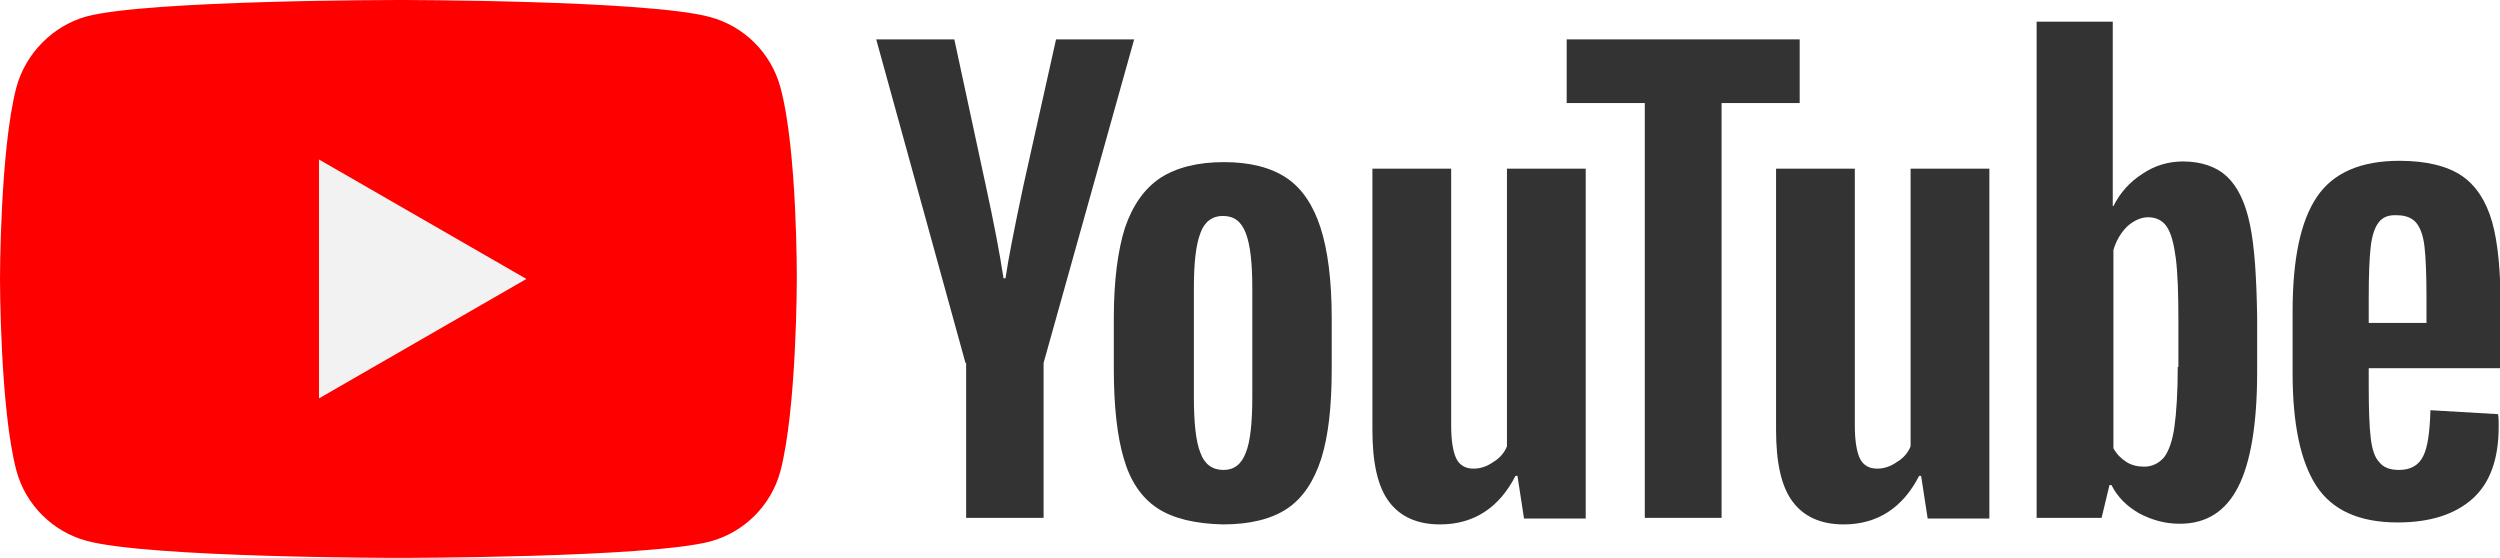
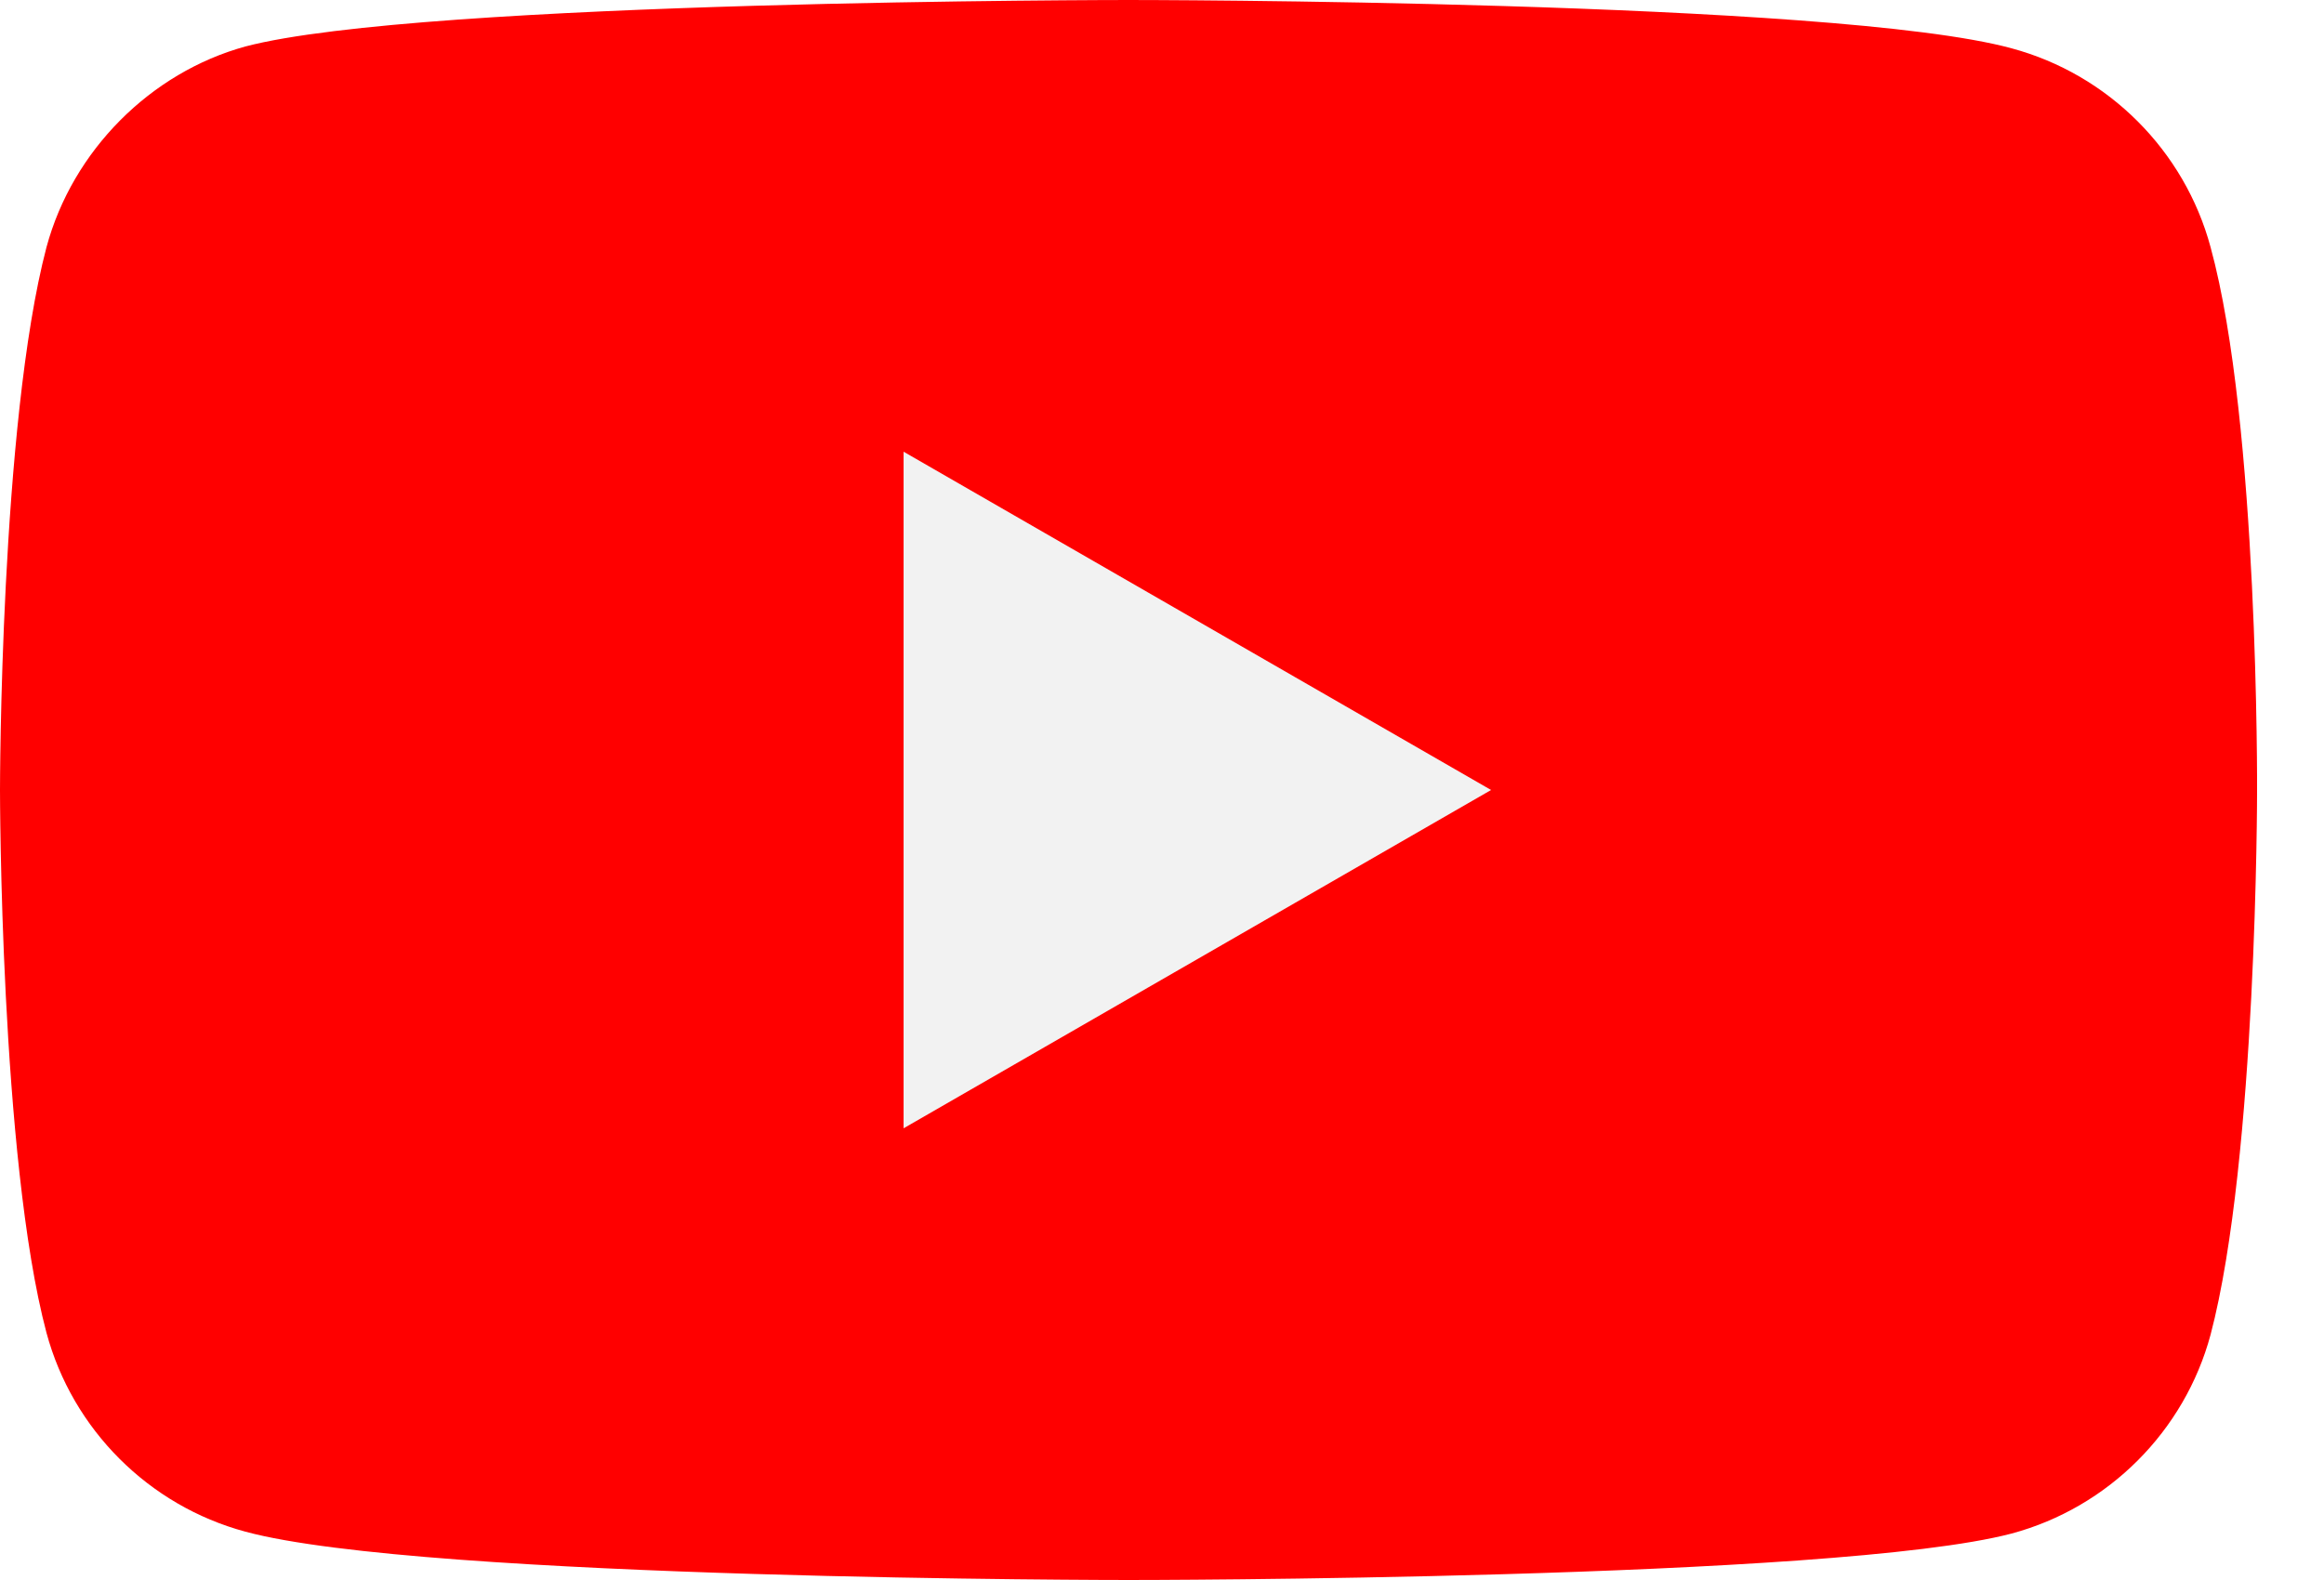
- <svg xmlns="http://www.w3.org/2000/svg" version="1.1" id="Layer_1" x="0px" y="0px" viewBox="0 0 380.9 85" style="enable-background:new 0 0 380.9 85;" xml:space="preserve">
+ <svg xmlns="http://www.w3.org/2000/svg" version="1.1" id="Layer_1" x="0px" y="0px" viewBox="0 0 125 85" xml:space="preserve">
  <style type="text/css">
	.st0{fill:#FF0000;}
	.st1{fill:#f2f2f2;}
	.st2{fill:#333333;}
</style>
  <g>
    <path class="st0" d="M118.9,13.3c-1.4-5.2-5.5-9.3-10.7-10.7C98.7,0,60.7,0,60.7,0s-38,0-47.5,2.5C8.1,3.9,3.9,8.1,2.5,13.3   C0,22.8,0,42.5,0,42.5s0,19.8,2.5,29.2c1.4,5.2,5.5,9.3,10.7,10.7C22.8,85,60.7,85,60.7,85s38,0,47.5-2.5   c5.2-1.4,9.3-5.5,10.7-10.7c2.5-9.5,2.5-29.2,2.5-29.2S121.5,22.8,118.9,13.3z" />
    <polygon class="st1" points="48.6,60.7 80.2,42.5 48.6,24.3  " />
  </g>
-   <g>
-     <g>
-       <path class="st2" d="M176.3,77.4c-2.4-1.6-4.1-4.1-5.1-7.6c-1-3.4-1.5-8-1.5-13.6v-7.7c0-5.7,0.6-10.3,1.7-13.8    c1.2-3.5,3-6,5.4-7.6c2.5-1.6,5.7-2.4,9.7-2.4c3.9,0,7.1,0.8,9.5,2.4c2.4,1.6,4.1,4.2,5.2,7.6c1.1,3.4,1.7,8,1.7,13.8v7.7    c0,5.7-0.5,10.2-1.6,13.7c-1.1,3.4-2.8,6-5.2,7.6c-2.4,1.6-5.7,2.4-9.8,2.4C182.1,79.8,178.7,79,176.3,77.4z M189.8,69    c0.7-1.7,1-4.6,1-8.5V43.9c0-3.8-0.3-6.6-1-8.4c-0.7-1.8-1.8-2.6-3.5-2.6c-1.6,0-2.8,0.9-3.4,2.6c-0.7,1.8-1,4.6-1,8.4v16.6    c0,3.9,0.3,6.8,1,8.5c0.6,1.7,1.8,2.6,3.5,2.6C188,71.6,189.1,70.8,189.8,69z" />
-       <path class="st2" d="M360.9,56.3V59c0,3.4,0.1,6,0.3,7.7c0.2,1.7,0.6,3,1.3,3.7c0.6,0.8,1.6,1.2,3,1.2c1.8,0,3-0.7,3.7-2.1    c0.7-1.4,1-3.7,1.1-7l10.3,0.6c0.1,0.5,0.1,1.1,0.1,1.9c0,4.9-1.3,8.6-4,11s-6.5,3.6-11.4,3.6c-5.9,0-10-1.9-12.4-5.6    c-2.4-3.7-3.6-9.4-3.6-17.2v-9.3c0-8,1.2-13.8,3.7-17.5c2.5-3.7,6.7-5.5,12.6-5.5c4.1,0,7.3,0.8,9.5,2.3c2.2,1.5,3.7,3.9,4.6,7    c0.9,3.2,1.3,7.6,1.3,13.2v9.1H360.9z M362.4,33.9c-0.6,0.8-1,2-1.2,3.7c-0.2,1.7-0.3,4.3-0.3,7.8v3.8h8.8v-3.8    c0-3.4-0.1-6-0.3-7.8c-0.2-1.8-0.7-3-1.3-3.7c-0.6-0.7-1.6-1.1-2.8-1.1C363.9,32.7,363,33.1,362.4,33.9z" />
-       <path class="st2" d="M147.1,55.3L133.5,6h11.9l4.8,22.3c1.2,5.5,2.1,10.2,2.7,14.1h0.3c0.4-2.8,1.3-7.4,2.7-14l5-22.4h11.9    L159,55.3v23.6h-11.8V55.3z" />
-       <path class="st2" d="M241.6,25.7v53.3h-9.4l-1-6.5h-0.3c-2.5,4.9-6.4,7.4-11.5,7.4c-3.5,0-6.1-1.2-7.8-3.5    c-1.7-2.3-2.5-5.9-2.5-10.9V25.7h12v39.1c0,2.4,0.3,4.1,0.8,5.1c0.5,1,1.4,1.5,2.6,1.5c1,0,2-0.3,3-1c1-0.6,1.7-1.4,2.1-2.4V25.7    H241.6z" />
-       <path class="st2" d="M303.1,25.7v53.3h-9.4l-1-6.5h-0.3c-2.5,4.9-6.4,7.4-11.5,7.4c-3.5,0-6.1-1.2-7.8-3.5    c-1.7-2.3-2.5-5.9-2.5-10.9V25.7h12v39.1c0,2.4,0.3,4.1,0.8,5.1c0.5,1,1.4,1.5,2.6,1.5c1,0,2-0.3,3-1c1-0.6,1.7-1.4,2.1-2.4V25.7    H303.1z" />
-       <path class="st2" d="M274.2,15.7h-11.9v63.2h-11.7V15.7h-11.9V6h35.5V15.7z" />
-       <path class="st2" d="M342.8,34.2c-0.7-3.4-1.9-5.8-3.5-7.3c-1.6-1.5-3.9-2.3-6.7-2.3c-2.2,0-4.3,0.6-6.2,1.9    c-1.9,1.2-3.4,2.9-4.4,4.9h-0.1l0-28.1h-11.6v75.6h9.9l1.2-5h0.3c0.9,1.8,2.3,3.2,4.2,4.3c1.9,1,3.9,1.6,6.2,1.6    c4.1,0,7-1.9,8.9-5.6c1.9-3.7,2.9-9.6,2.9-17.5v-8.4C343.8,42.2,343.5,37.5,342.8,34.2z M331.8,55.9c0,3.9-0.2,6.9-0.5,9.1    c-0.3,2.2-0.9,3.8-1.6,4.7c-0.8,0.9-1.8,1.4-3,1.4c-1,0-1.9-0.2-2.7-0.7c-0.8-0.5-1.5-1.2-2-2.1V38.1c0.4-1.4,1.1-2.6,2.1-3.6    c1-0.9,2.1-1.4,3.2-1.4c1.2,0,2.2,0.5,2.8,1.4c0.7,1,1.1,2.6,1.4,4.8c0.3,2.3,0.4,5.5,0.4,9.6V55.9z" />
-     </g>
-   </g>
</svg>
